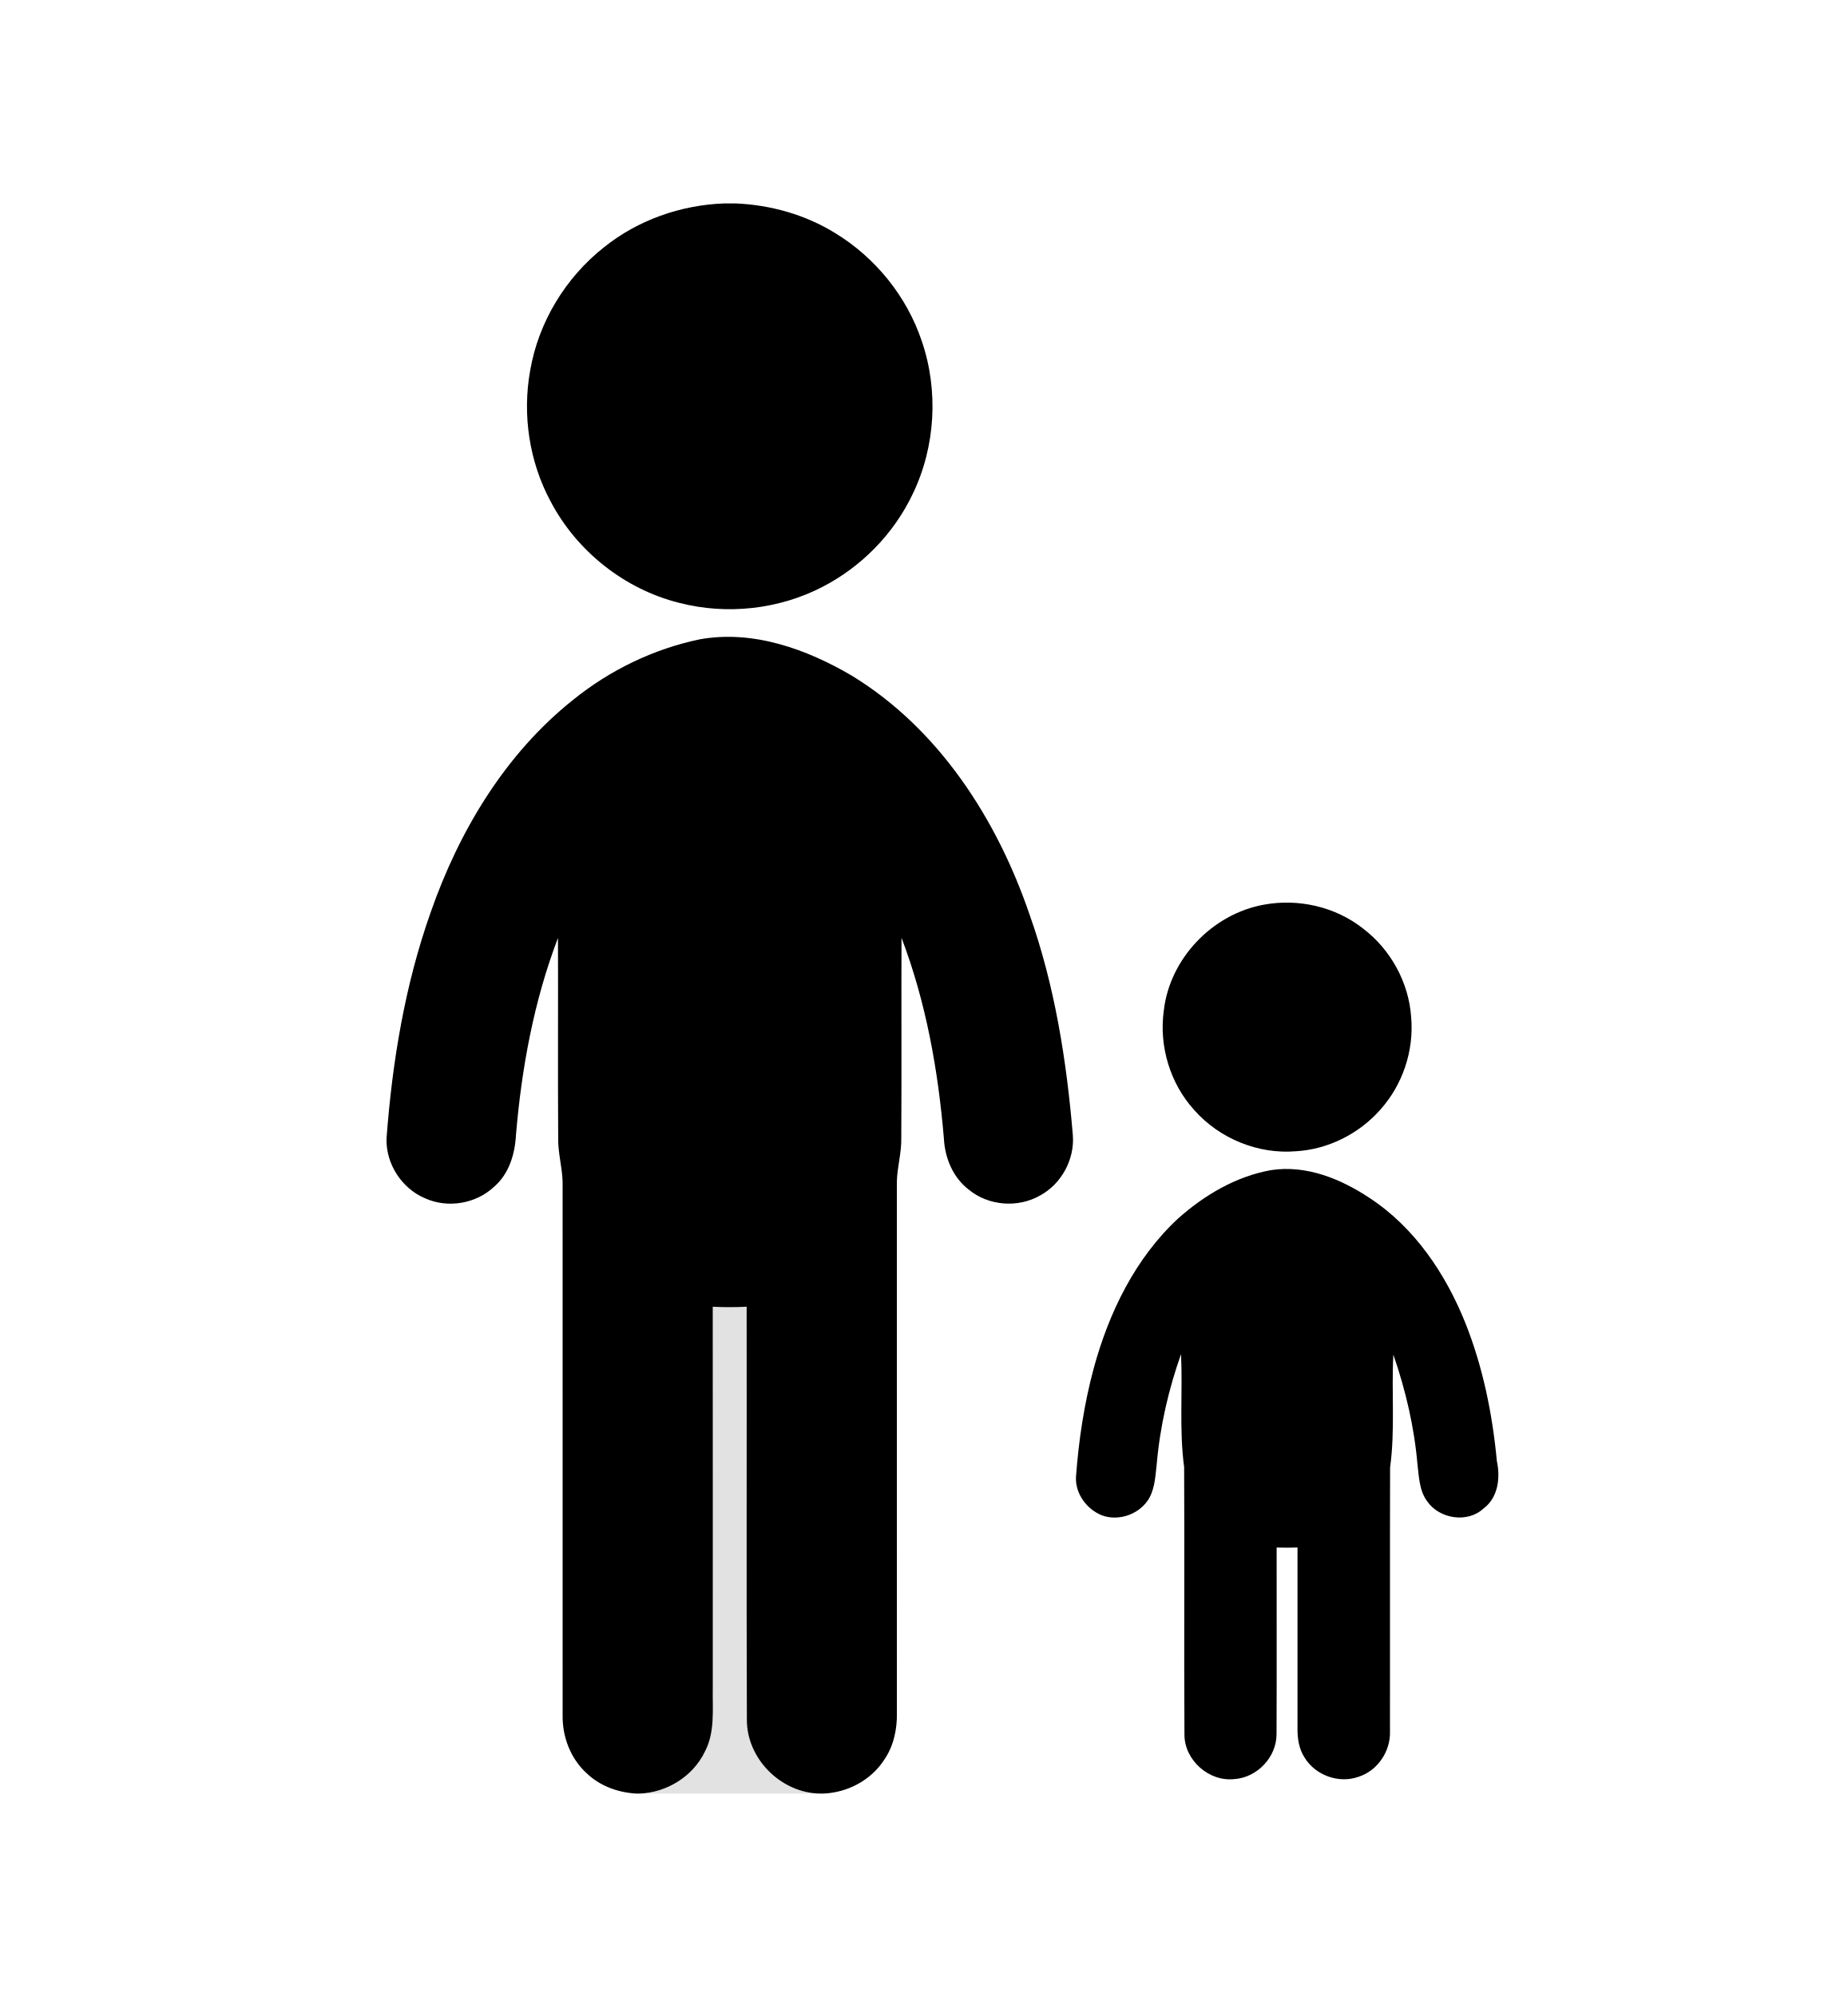
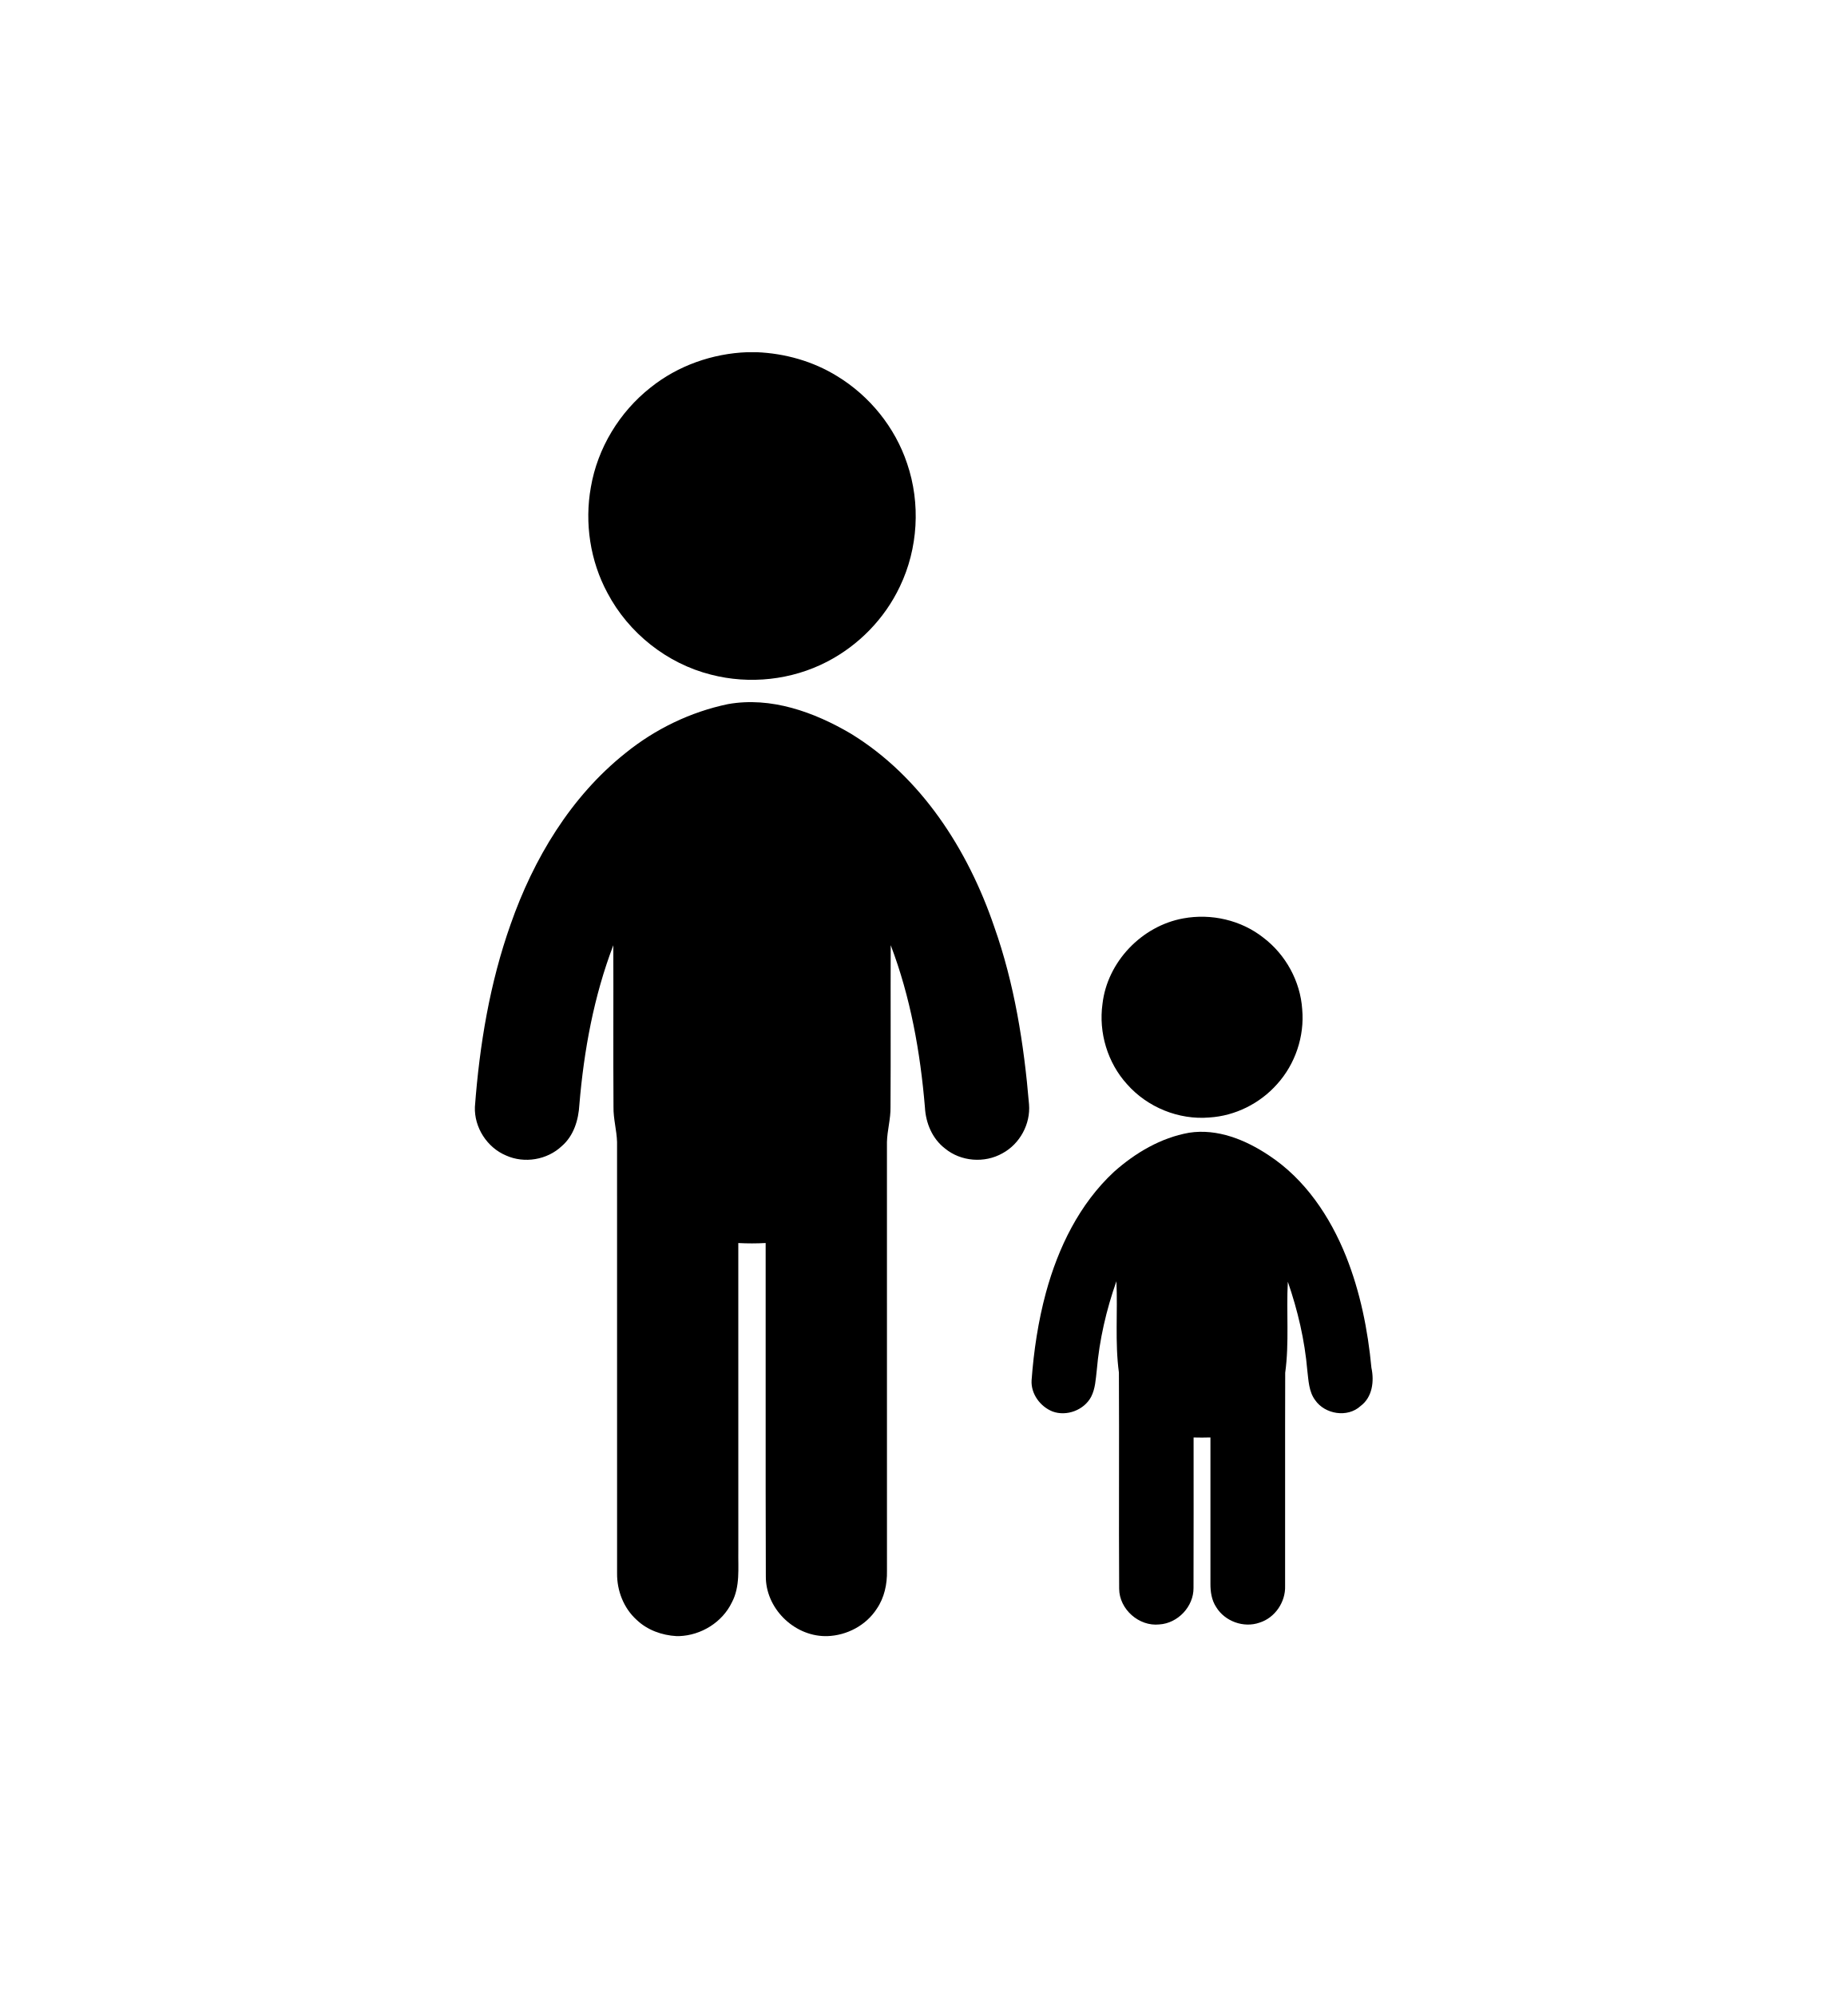
- <svg xmlns="http://www.w3.org/2000/svg" version="1.1" id="Capa_1" x="0px" y="0px" width="595px" height="643px" viewBox="-47.5 -65.5 595 643" enable-background="new -47.5 -65.5 595 643" xml:space="preserve">
-   <g id="_x23_e2e2e2ff">
-     <path fill="#E2E2E2" d="M182.05,355.25c3.63,0.19,7.28,0.19,10.91-0.01c0.06,44.27-0.08,88.55,0.07,132.83   c-0.14,12.64,10.94,23.73,23.53,23.93h-58.13c8.78-0.3,17.23-5.49,21.06-13.46c3.35-6.3,2.45-13.64,2.57-20.51   C182.06,437.1,182.08,396.17,182.05,355.25z" />
-   </g>
+ <svg xmlns="http://www.w3.org/2000/svg" version="1.1" id="Capa_1" x="0px" y="0px" width="595px" height="643px" viewBox="0 0 595 643" enable-background="new 0 0 595 643" xml:space="preserve">
  <g id="_x23_000000ff">
-     <path d="M185.7,0h3.68c11.25,0.47,22.44,3.59,32.05,9.53c13,7.89,23.15,20.43,27.96,34.88c5.42,15.89,4.38,33.89-2.89,49.03   c-6.06,12.82-16.47,23.5-29.07,30c-14.09,7.31-30.9,9.14-46.27,5.15c-17.52-4.4-32.88-16.58-41.29-32.56   c-6.91-12.78-9.2-27.93-6.63-42.2c2.67-15.59,11.4-29.96,23.8-39.73C157.95,5.35,171.76,0.51,185.7,0z" />
-     <path d="M137.01,159.89c11.86-9.61,25.96-16.44,40.91-19.55c17.14-3.06,34.38,3.16,48.99,11.76   c28.07,17.16,46.74,46.31,57.19,76.94c8.09,22.8,11.89,46.86,13.91,70.89c0.65,7.84-3.66,15.79-10.58,19.52   c-7.14,4.06-16.63,3.32-22.96-1.93c-5.05-3.88-7.65-10.12-7.98-16.37c-1.84-22.01-5.76-43.99-13.65-64.69   c-0.09,21.53,0.06,43.05-0.08,64.58c0.09,4.7-1.31,9.25-1.42,13.93c0.01,57.01,0,114.02,0.01,171.03   c0.1,5.27-1.04,10.67-4.05,15.07c-4.27,6.65-11.92,10.67-19.76,10.93h-0.98c-12.59-0.2-23.67-11.29-23.53-23.93   c-0.15-44.28-0.01-88.56-0.07-132.83c-3.63,0.2-7.28,0.2-10.91,0.01c0.03,40.92,0.01,81.85,0.01,122.78   c-0.12,6.87,0.78,14.21-2.57,20.51c-3.83,7.97-12.28,13.16-21.06,13.46h-0.99c-5.86-0.32-11.72-2.42-15.99-6.53   c-5.14-4.66-7.83-11.62-7.75-18.51c-0.02-57.32-0.02-114.65-0.01-171.98c-0.13-4.68-1.5-9.24-1.42-13.95   c-0.14-21.51,0.01-43.03-0.07-64.54c-7.76,20.34-11.73,41.94-13.54,63.59c-0.34,6.1-2.25,12.42-7.03,16.53   c-5.82,5.49-14.91,7.02-22.21,3.73c-7.55-3.15-12.74-11.18-12.43-19.37c1.85-24.71,5.94-49.42,14.25-72.83   C100.36,202.05,115.19,177.27,137.01,159.89z" />
-     <path d="M359.54,225.79c11.11-2.05,23.07,0.66,31.96,7.7c8.88,6.74,14.73,17.38,15.47,28.52c0.97,10.79-2.77,21.9-10.05,29.92   c-6.82,7.68-16.71,12.63-26.98,13.25c-12.22,1.04-24.72-4.07-32.82-13.25c-7.77-8.53-11.41-20.61-9.81-32.03   C329.22,243.13,342.97,228.78,359.54,225.79z" />
-     <path d="M331.91,326.84c8.48-7.55,18.66-13.58,29.95-15.58c11.29-1.75,22.51,2.83,31.75,8.99c14.49,9.49,24.51,24.46,30.86,40.33   c5.64,14.17,8.68,29.25,10.11,44.4c1.16,5.4,0.4,11.74-4.32,15.25c-5.17,4.79-14.24,3.33-18.14-2.36   c-2.51-3.38-2.62-7.8-3.11-11.81c-1.03-12.08-3.82-23.95-7.77-35.39c-0.65,12.1,0.61,24.28-1.05,36.32   c-0.09,28.32,0.01,56.64-0.04,84.97c0.23,6.43-4.03,12.75-10.22,14.67c-6.29,2.21-13.82-0.52-17.27-6.21   c-1.83-2.76-2.32-6.15-2.29-9.4c0.01-19.41,0-38.83,0-58.25c-2.24,0.07-4.48,0.07-6.72,0.01c-0.02,20,0.06,40.01-0.03,60.01   c0.06,7.43-6.24,14.09-13.63,14.55c-8.12,0.89-16-6.07-16.03-14.26c-0.17-28.73,0.05-57.46-0.1-86.19   c-1.63-12.07-0.43-24.27-1-36.4c-4.04,11.45-6.79,23.36-7.83,35.47c-0.42,3.59-0.57,7.38-2.27,10.65   c-2.83,5.27-9.74,7.87-15.34,5.82c-4.93-1.94-8.7-7.04-8.39-12.43c0.87-11.79,2.63-23.53,5.72-34.96   C309.63,357.11,318.12,339.62,331.91,326.84z" />
+     <path d="M240.723,113.4h2.971c9.084,0.379,18.119,2.899,25.878,7.695c10.497,6.371,18.692,16.496,22.576,28.163   c4.376,12.83,3.537,27.364-2.333,39.588c-4.893,10.351-13.298,18.975-23.472,24.223c-11.377,5.902-24.95,7.38-37.36,4.158   c-14.146-3.553-26.548-13.387-33.339-26.29c-5.579-10.319-7.428-22.551-5.353-34.073c2.156-12.588,9.205-24.191,19.217-32.079   C218.317,117.72,229.467,113.812,240.723,113.4z" />
+     <path d="M201.409,242.5c9.576-7.759,20.961-13.274,33.032-15.785c13.839-2.471,27.759,2.551,39.556,9.495   c22.665,13.855,37.739,37.392,46.177,62.124c6.532,18.409,9.6,37.836,11.231,57.239c0.525,6.33-2.955,12.749-8.543,15.761   c-5.765,3.278-13.428,2.681-18.539-1.558c-4.078-3.133-6.177-8.171-6.443-13.218c-1.486-17.771-4.651-35.519-11.021-52.233   c-0.073,17.384,0.048,34.76-0.065,52.144c0.073,3.795-1.058,7.469-1.147,11.247c0.008,46.031,0,92.063,0.008,138.094   c0.081,4.255-0.84,8.615-3.27,12.168c-3.448,5.369-9.625,8.615-15.955,8.825h-0.791c-10.166-0.161-19.112-9.116-18.999-19.322   c-0.121-35.753-0.008-71.506-0.057-107.251c-2.931,0.161-5.878,0.161-8.809,0.008c0.024,33.04,0.008,66.088,0.008,99.136   c-0.097,5.547,0.63,11.474-2.075,16.56c-3.092,6.435-9.915,10.626-17.004,10.868h-0.799c-4.732-0.258-9.463-1.954-12.911-5.272   c-4.15-3.763-6.322-9.382-6.258-14.946c-0.016-46.282-0.016-92.572-0.008-138.862c-0.105-3.779-1.211-7.461-1.147-11.264   c-0.113-17.368,0.008-34.744-0.057-52.111c-6.266,16.423-9.471,33.864-10.933,51.344c-0.275,4.925-1.817,10.028-5.676,13.347   c-4.699,4.433-12.039,5.668-17.933,3.012c-6.096-2.543-10.287-9.027-10.036-15.64c1.494-19.952,4.796-39.903,11.506-58.805   C171.817,276.541,183.791,256.533,201.409,242.5z" />
+     <path d="M381.086,295.709c8.971-1.655,18.627,0.533,25.805,6.217c7.17,5.442,11.893,14.033,12.491,23.028   c0.783,8.712-2.237,17.683-8.115,24.158c-5.507,6.201-13.492,10.198-21.784,10.698c-9.867,0.84-19.96-3.286-26.5-10.698   c-6.274-6.887-9.213-16.641-7.921-25.862C356.605,309.71,367.707,298.124,381.086,295.709z" />
+     <path d="M358.777,377.3c6.847-6.096,15.067-10.965,24.182-12.58c9.116-1.413,18.175,2.285,25.636,7.259   c11.7,7.662,19.79,19.75,24.917,32.564c4.554,11.441,7.008,23.617,8.163,35.85c0.937,4.36,0.323,9.479-3.488,12.313   c-4.174,3.868-11.498,2.689-14.647-1.906c-2.027-2.729-2.115-6.298-2.511-9.536c-0.832-9.754-3.084-19.338-6.274-28.575   c-0.525,9.77,0.493,19.604-0.848,29.326c-0.073,22.866,0.008,45.733-0.032,68.607c0.186,5.192-3.254,10.295-8.252,11.845   c-5.079,1.784-11.159-0.42-13.944-5.014c-1.478-2.229-1.873-4.966-1.849-7.59c0.008-15.672,0-31.352,0-47.033   c-1.809,0.057-3.617,0.057-5.426,0.008c-0.016,16.149,0.048,32.305-0.024,48.454c0.048,5.999-5.038,11.377-11.005,11.748   c-6.556,0.719-12.919-4.901-12.943-11.514c-0.137-23.197,0.04-46.395-0.081-69.592c-1.316-9.746-0.347-19.596-0.807-29.39   c-3.262,9.245-5.482,18.862-6.322,28.639c-0.339,2.899-0.46,5.959-1.833,8.599c-2.285,4.255-7.864,6.354-12.386,4.699   c-3.981-1.566-7.025-5.684-6.774-10.036c0.702-9.52,2.124-18.999,4.618-28.228C340.788,401.741,347.643,387.619,358.777,377.3z" />
  </g>
</svg>
